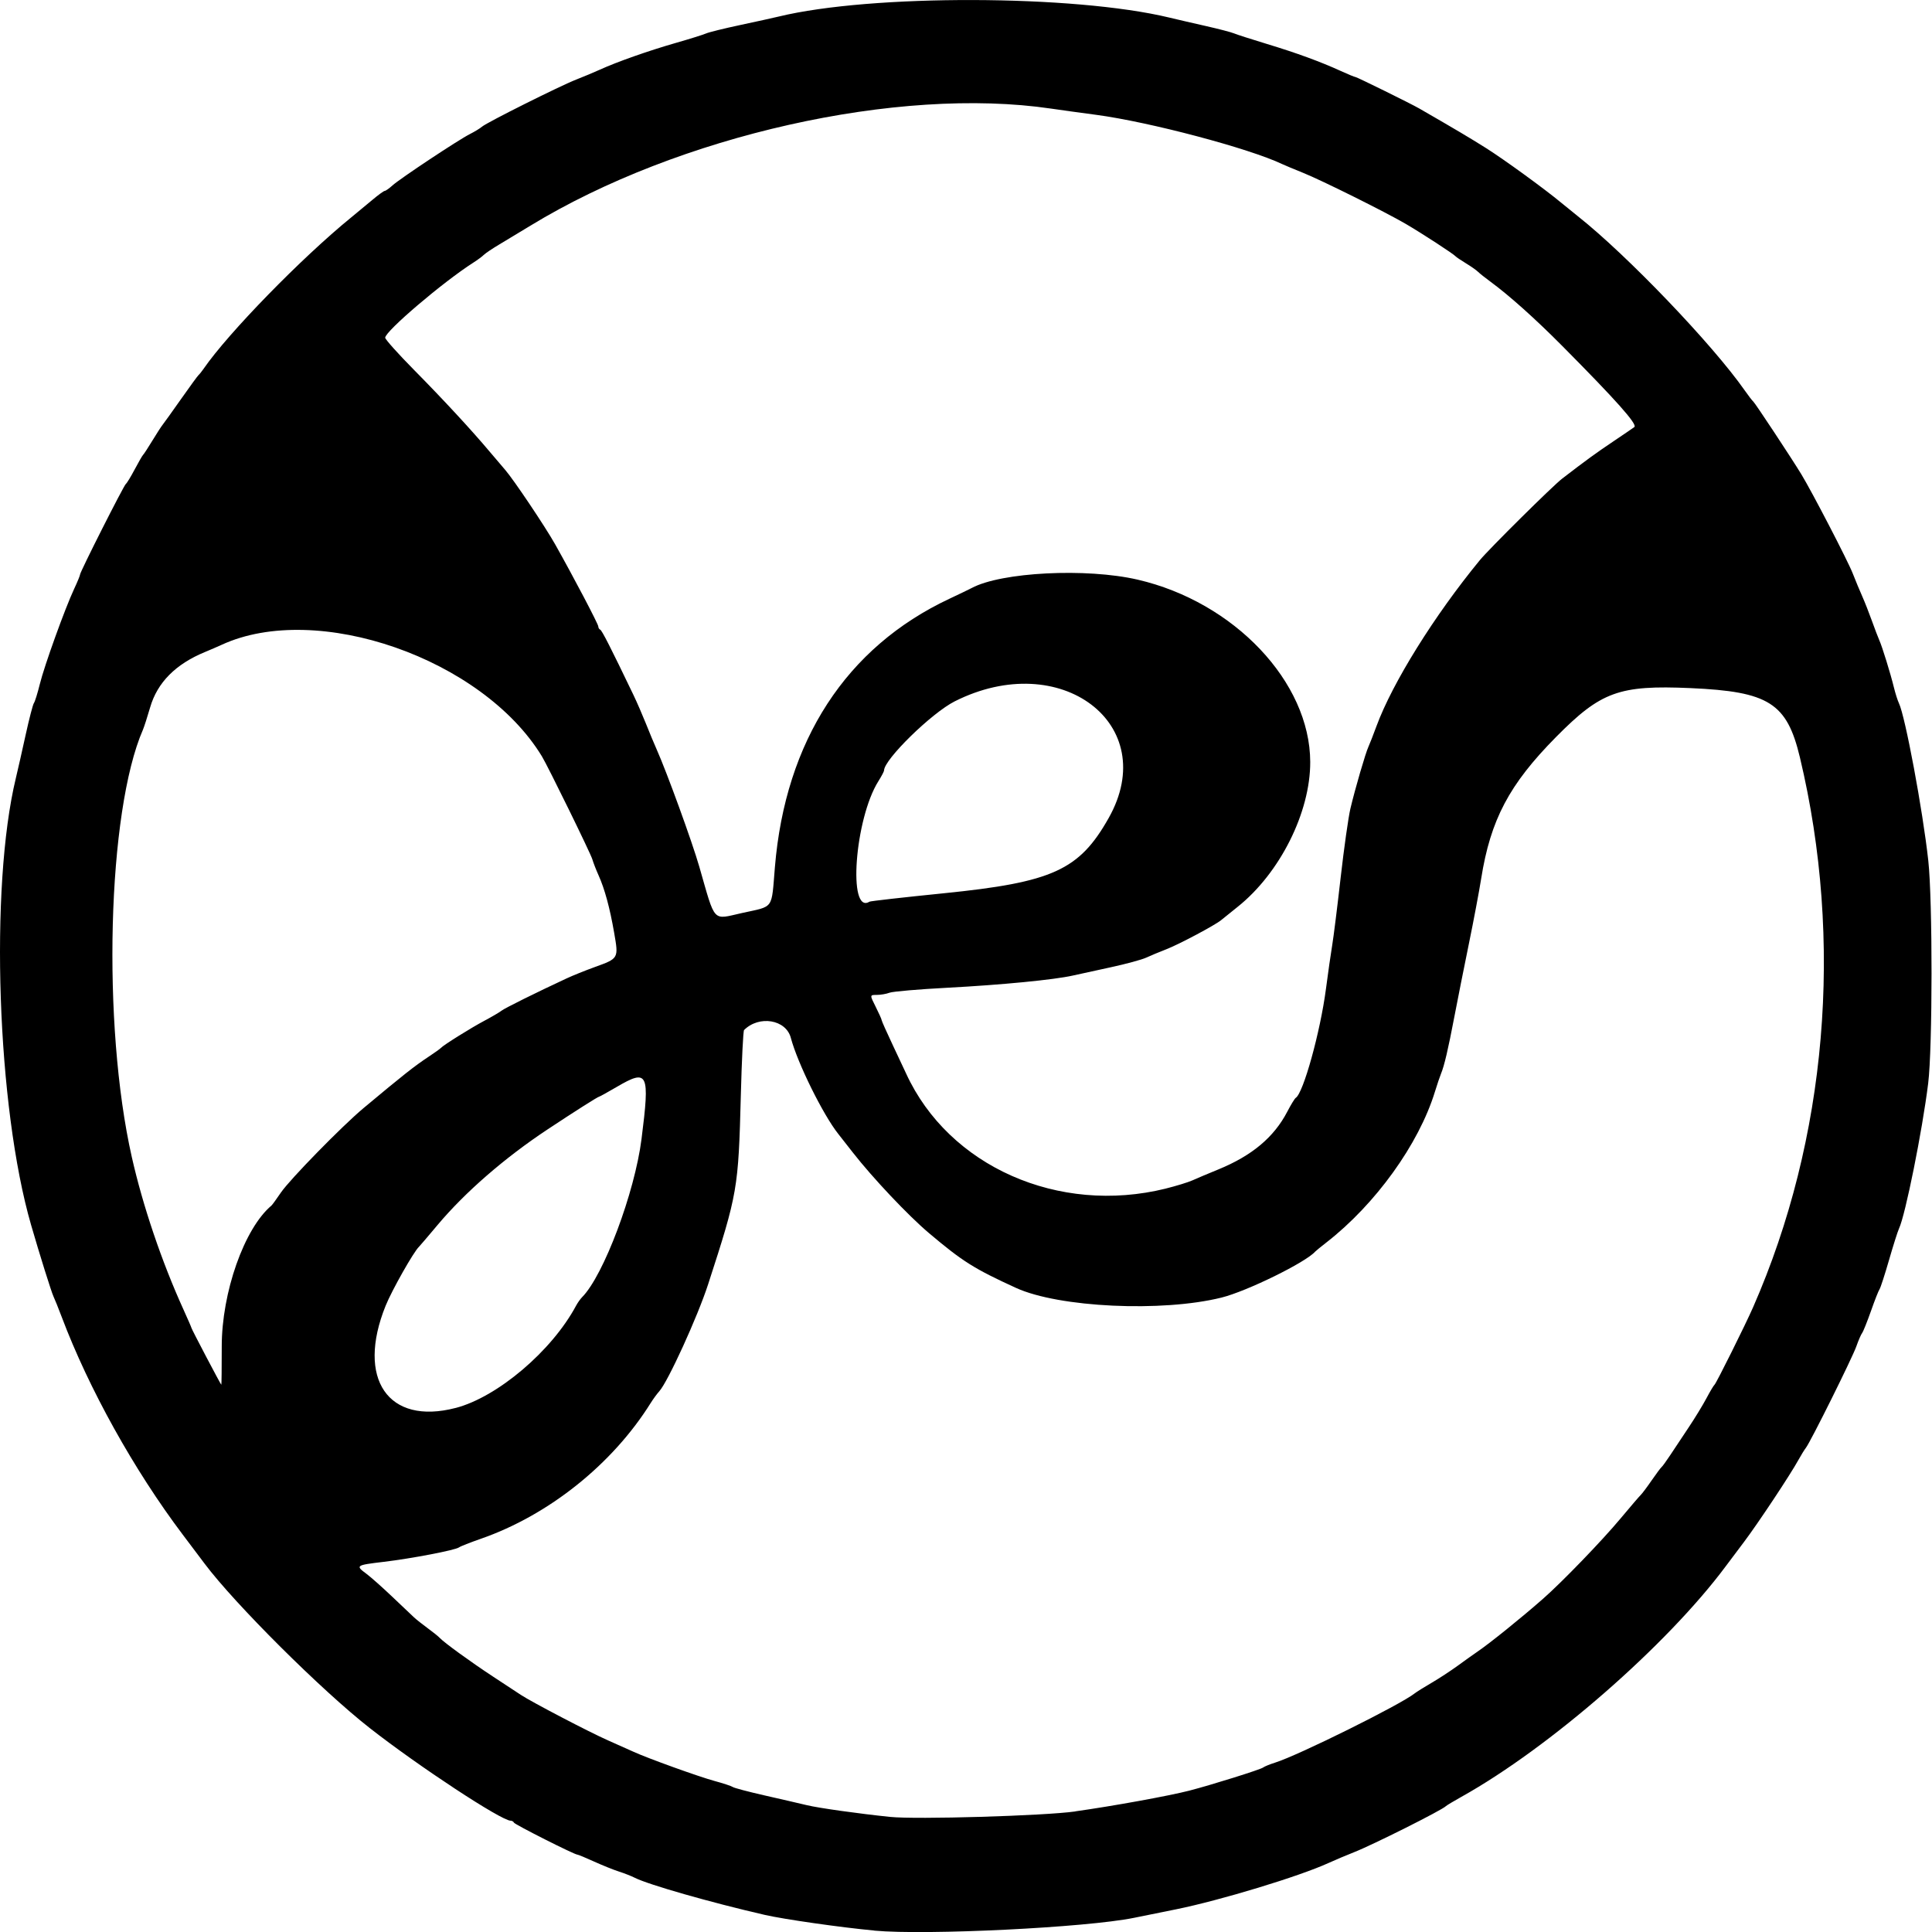
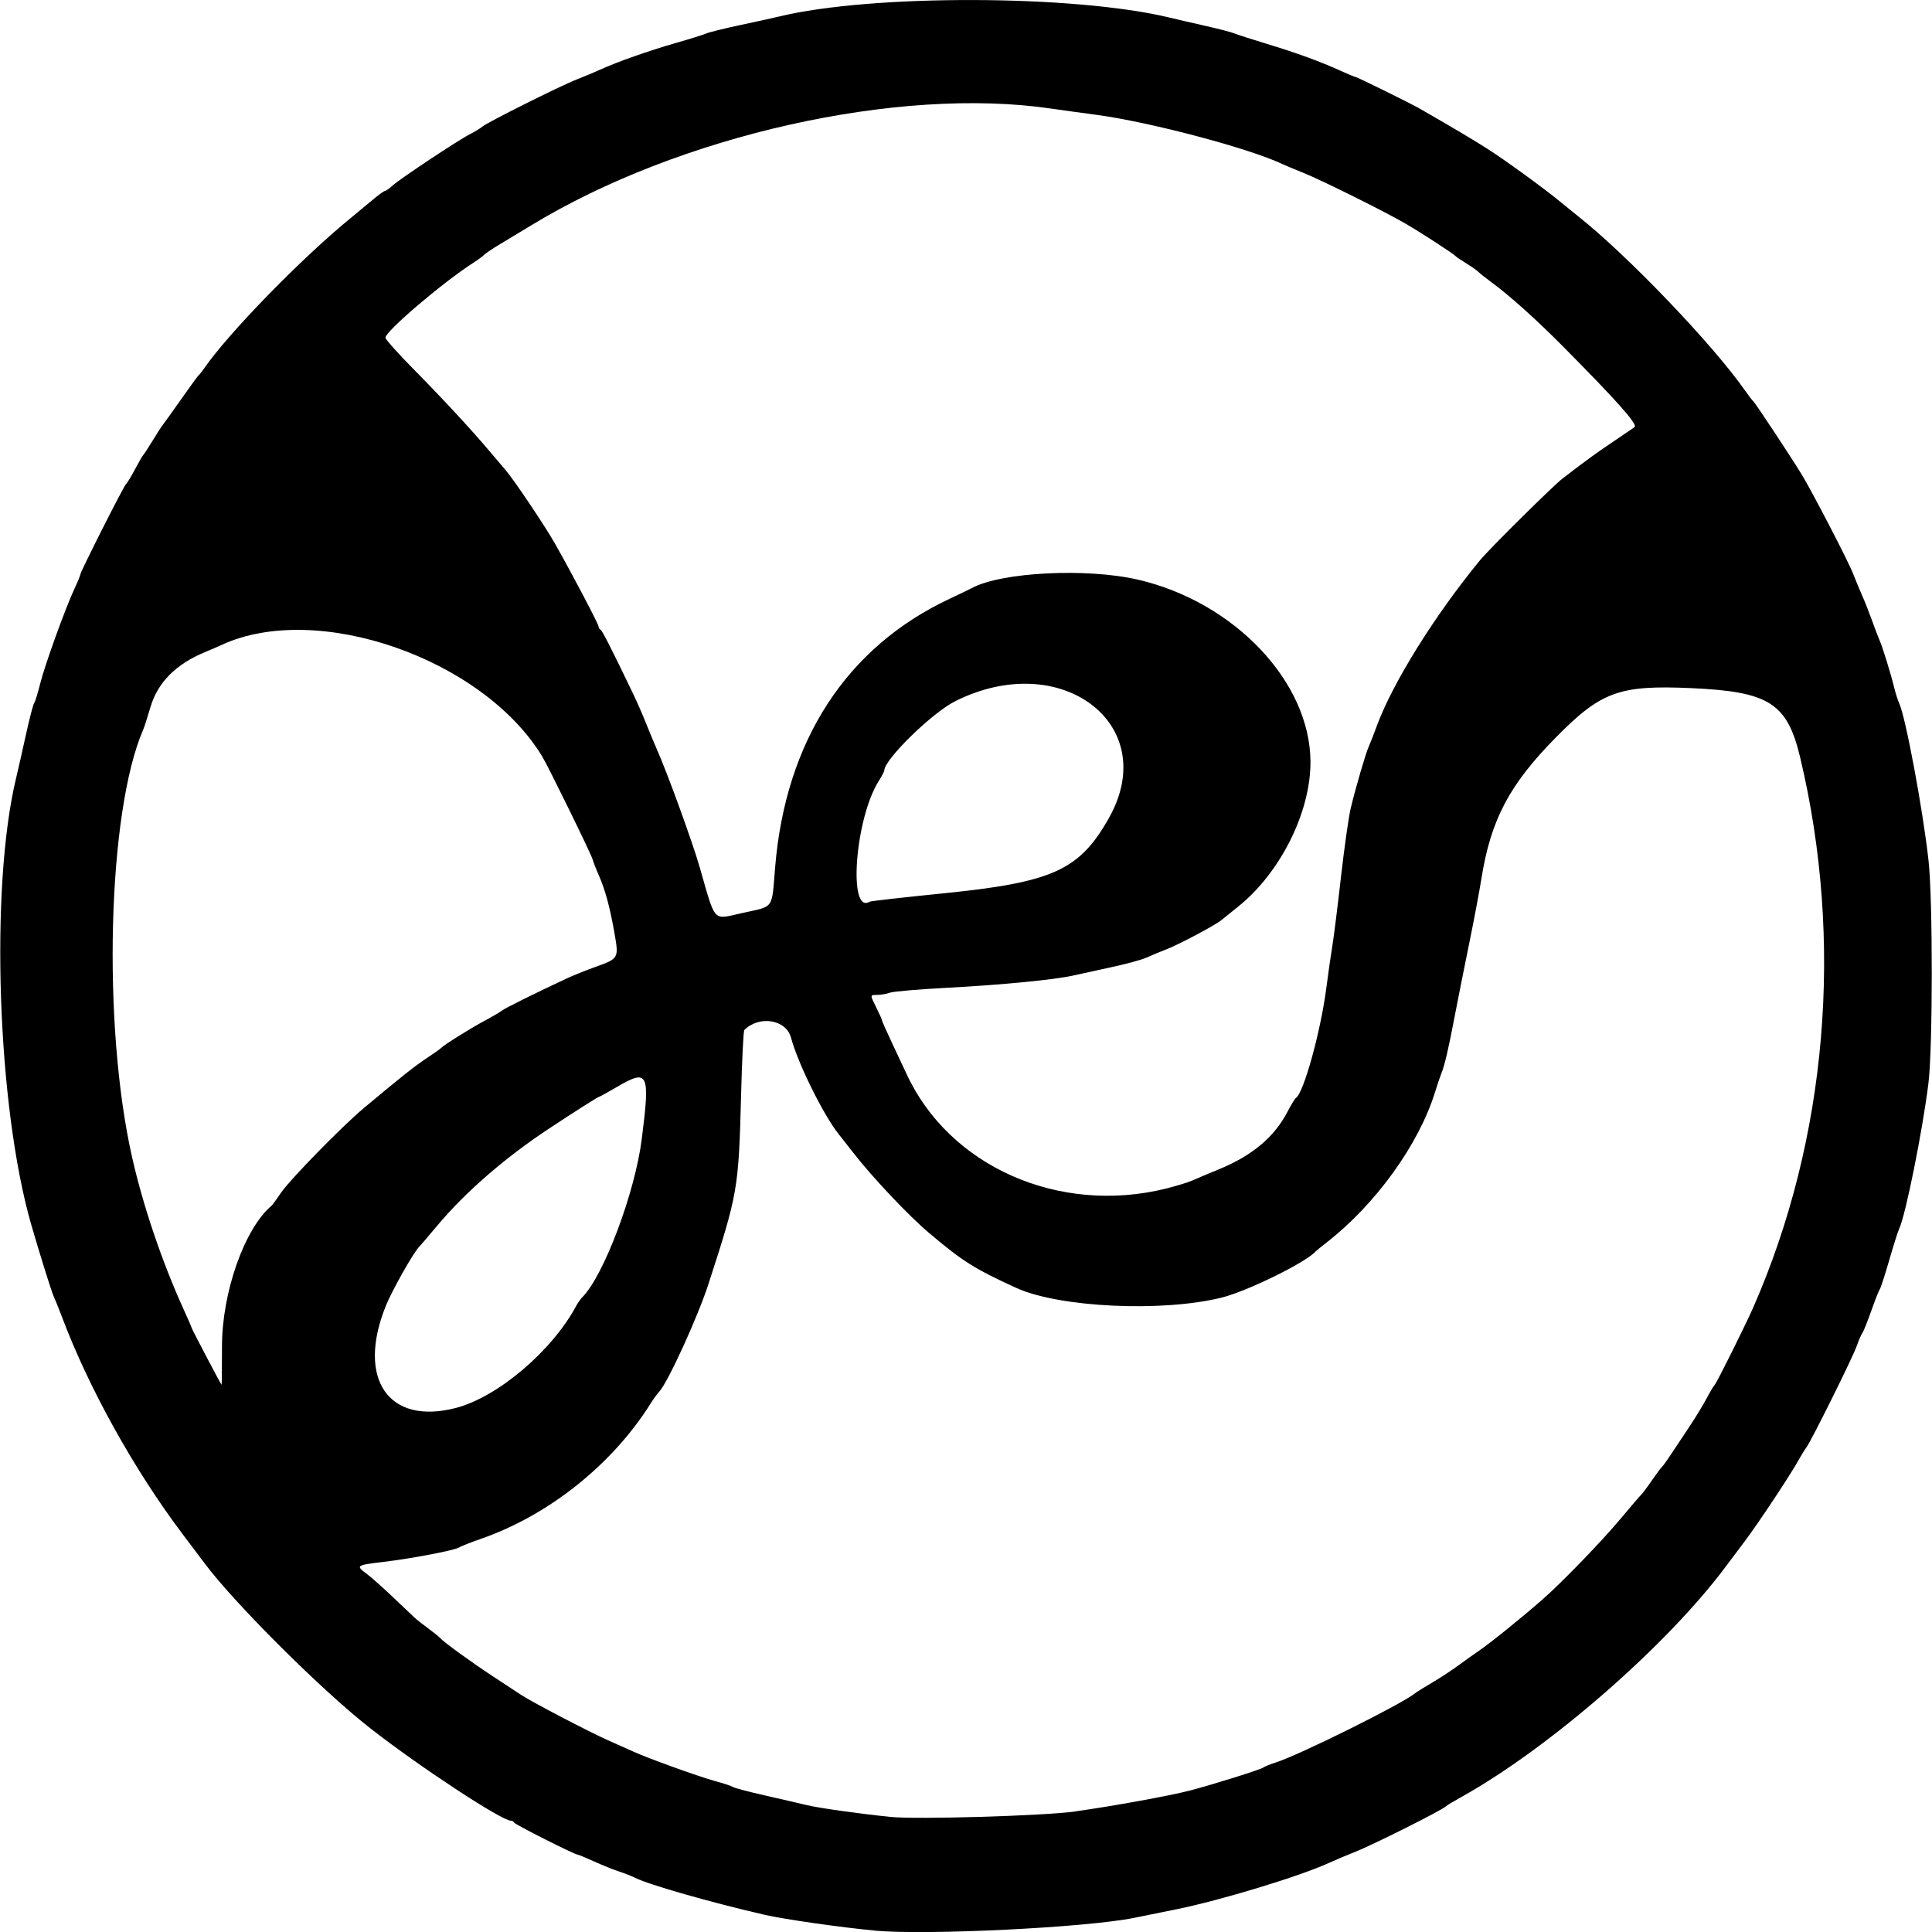
- <svg xmlns="http://www.w3.org/2000/svg" width="74.935mm" height="74.954mm" viewBox="0 0 74.935 74.954" version="1.1" id="svg1" xml:space="preserve">
+ <svg xmlns="http://www.w3.org/2000/svg" width="50mm" height="50mm" viewBox="0 0 74.935 74.954" version="1.1" id="svg1" xml:space="preserve">
  <defs id="defs1" />
  <g id="layer1" transform="translate(33.65571,-68.03922)">
    <path style="fill:#000000" d="M 0.266,142.937 C -1.021,142.818 -3.241,142.501 -3.992,142.328 c -2.101,-0.483 -4.504,-1.17 -5.033,-1.437 -0.135,-0.068 -0.415,-0.178 -0.621,-0.244 -0.207,-0.066 -0.641,-0.241 -0.965,-0.388 -0.324,-0.148 -0.616,-0.268 -0.647,-0.268 -0.114,0 -2.428,-1.168 -2.459,-1.241 -0.017,-0.041 -0.075,-0.075 -0.129,-0.075 -0.36,0 -3.567,-2.108 -5.465,-3.594 -1.865,-1.459 -5.23,-4.81 -6.405,-6.376 -0.101,-0.135 -0.484,-0.642 -0.849,-1.127 -1.892,-2.508 -3.648,-5.666 -4.696,-8.445 -0.127,-0.336 -0.271,-0.695 -0.321,-0.799 -0.077,-0.16 -0.543,-1.647 -0.868,-2.772 -1.322,-4.573 -1.613,-13.094 -0.591,-17.334 0.075,-0.31 0.247,-1.071 0.383,-1.691 0.136,-0.62 0.279,-1.17 0.318,-1.221 0.039,-0.052 0.142,-0.383 0.229,-0.736 0.175,-0.713 0.978,-2.94 1.333,-3.697 0.126,-0.268 0.228,-0.517 0.228,-0.554 0,-0.102 1.698,-3.461 1.777,-3.515 0.038,-0.026 0.193,-0.28 0.343,-0.564 0.151,-0.284 0.297,-0.538 0.326,-0.564 0.029,-0.026 0.19,-0.273 0.358,-0.549 0.168,-0.276 0.345,-0.551 0.394,-0.611 0.049,-0.06 0.372,-0.51 0.717,-1.001 0.345,-0.491 0.654,-0.914 0.687,-0.94 0.032,-0.026 0.12,-0.135 0.195,-0.244 0.953,-1.382 3.793,-4.295 5.718,-5.863 0.222,-0.181 0.592,-0.487 0.822,-0.681 0.23,-0.194 0.448,-0.352 0.484,-0.352 0.036,0 0.171,-0.095 0.3,-0.212 0.293,-0.265 2.562,-1.771 3.006,-1.994 0.181,-0.091 0.392,-0.22 0.47,-0.287 0.192,-0.165 3.024,-1.581 3.657,-1.828 0.28,-0.109 0.693,-0.282 0.917,-0.384 0.665,-0.303 1.89,-0.734 2.943,-1.036 0.543,-0.155 1.071,-0.321 1.174,-0.367 0.103,-0.047 0.695,-0.193 1.315,-0.325 0.62,-0.132 1.297,-0.281 1.503,-0.331 3.59,-0.871 11.461,-0.85 15.152,0.04 0.296,0.071 0.94,0.221 1.431,0.331 0.491,0.111 0.977,0.238 1.08,0.282 0.103,0.044 0.674,0.228 1.268,0.408 1.167,0.354 2.08,0.688 2.881,1.054 0.279,0.127 0.533,0.232 0.564,0.232 0.053,0 2.16,1.038 2.474,1.22 1.426,0.822 1.954,1.136 2.584,1.532 0.709,0.447 2.277,1.587 2.924,2.125 0.161,0.134 0.453,0.371 0.649,0.526 1.905,1.508 5.218,4.966 6.469,6.754 0.149,0.213 0.299,0.408 0.334,0.434 0.063,0.047 1.48,2.191 1.862,2.819 0.417,0.685 1.803,3.356 1.994,3.845 0.11,0.28 0.276,0.682 0.371,0.893 0.094,0.211 0.262,0.637 0.373,0.947 0.111,0.31 0.241,0.648 0.287,0.752 0.112,0.247 0.437,1.299 0.567,1.832 0.057,0.233 0.144,0.507 0.194,0.611 0.246,0.51 0.925,4.15 1.14,6.107 0.17,1.548 0.167,7.258 -0.004,8.644 -0.228,1.842 -0.885,5.113 -1.133,5.637 -0.049,0.103 -0.223,0.653 -0.387,1.221 -0.164,0.568 -0.329,1.076 -0.366,1.127 -0.038,0.052 -0.188,0.432 -0.333,0.846 -0.146,0.413 -0.3,0.798 -0.343,0.854 -0.043,0.056 -0.144,0.289 -0.224,0.517 -0.156,0.445 -1.776,3.704 -1.958,3.938 -0.06,0.077 -0.19,0.289 -0.29,0.47 -0.312,0.568 -1.567,2.46 -2.113,3.184 -0.288,0.382 -0.605,0.804 -0.706,0.94 -2.279,3.064 -6.83,7.035 -10.255,8.946 -0.305,0.17 -0.576,0.333 -0.602,0.361 -0.133,0.146 -2.841,1.505 -3.569,1.79 -0.283,0.111 -0.727,0.299 -0.987,0.417 -1.138,0.52 -4.202,1.45 -5.921,1.798 -0.672,0.136 -1.404,0.284 -1.626,0.329 -1.854,0.377 -8.052,0.682 -10.071,0.496 z M 8.065,138.312 c 1.432,-0.2 3.641,-0.602 4.416,-0.802 0.866,-0.224 2.765,-0.819 2.865,-0.897 0.052,-0.041 0.263,-0.127 0.47,-0.192 0.908,-0.285 4.866,-2.249 5.415,-2.687 0.071,-0.056 0.361,-0.238 0.645,-0.403 0.284,-0.165 0.749,-0.469 1.033,-0.676 0.284,-0.207 0.622,-0.448 0.752,-0.536 0.483,-0.328 1.692,-1.303 2.544,-2.051 0.747,-0.656 2.291,-2.255 3.009,-3.116 0.376,-0.451 0.729,-0.862 0.784,-0.914 0.055,-0.052 0.245,-0.305 0.423,-0.564 0.178,-0.258 0.352,-0.491 0.385,-0.517 0.034,-0.026 0.184,-0.233 0.334,-0.46 0.15,-0.227 0.473,-0.713 0.718,-1.08 0.245,-0.367 0.557,-0.879 0.693,-1.137 0.137,-0.258 0.276,-0.491 0.309,-0.517 0.066,-0.051 1.197,-2.323 1.497,-3.007 2.866,-6.533 3.519,-14.195 1.817,-21.331 -0.504,-2.112 -1.205,-2.556 -4.244,-2.69 -2.772,-0.122 -3.476,0.134 -5.222,1.902 -1.813,1.835 -2.537,3.205 -2.9,5.49 -0.078,0.491 -0.293,1.632 -0.479,2.537 -0.185,0.904 -0.438,2.173 -0.561,2.819 -0.24,1.261 -0.392,1.909 -0.517,2.208 -0.043,0.103 -0.15,0.42 -0.238,0.705 -0.625,2.033 -2.304,4.363 -4.21,5.846 -0.214,0.167 -0.411,0.327 -0.436,0.356 -0.374,0.421 -2.651,1.538 -3.632,1.782 -2.305,0.574 -6.31,0.385 -7.971,-0.374 -1.631,-0.746 -2.075,-1.026 -3.382,-2.13 -0.805,-0.68 -2.18,-2.136 -2.956,-3.13 -0.262,-0.336 -0.513,-0.656 -0.557,-0.711 -0.593,-0.744 -1.584,-2.751 -1.844,-3.732 -0.188,-0.712 -1.231,-0.885 -1.814,-0.302 -0.034,0.034 -0.09,1.168 -0.125,2.521 -0.095,3.649 -0.123,3.81 -1.27,7.345 -0.407,1.255 -1.559,3.779 -1.894,4.148 -0.087,0.096 -0.237,0.301 -0.334,0.456 -1.483,2.374 -3.955,4.35 -6.587,5.266 -0.413,0.144 -0.795,0.294 -0.848,0.334 -0.144,0.108 -1.838,0.433 -2.934,0.563 -1.068,0.127 -1.091,0.143 -0.661,0.461 0.166,0.123 0.616,0.522 1,0.887 0.384,0.365 0.767,0.728 0.852,0.808 0.085,0.079 0.322,0.267 0.527,0.417 0.205,0.15 0.415,0.319 0.466,0.375 0.168,0.182 1.201,0.932 2.067,1.501 0.465,0.305 0.951,0.625 1.08,0.71 0.427,0.282 2.665,1.45 3.382,1.766 0.388,0.171 0.833,0.369 0.99,0.442 0.548,0.252 2.538,0.969 3.144,1.133 0.336,0.091 0.653,0.196 0.705,0.233 0.052,0.038 0.601,0.183 1.221,0.324 0.62,0.141 1.369,0.313 1.663,0.384 0.464,0.111 2.012,0.328 3.222,0.453 1.02,0.105 5.968,-0.041 7.187,-0.212 z m -24.045,-15.649 c 1.627,-0.424 3.737,-2.216 4.674,-3.969 0.06,-0.112 0.165,-0.26 0.233,-0.329 0.833,-0.837 2.043,-4.058 2.306,-6.138 0.327,-2.579 0.254,-2.731 -0.961,-2.02 -0.354,0.207 -0.659,0.376 -0.678,0.376 -0.047,0 -0.936,0.564 -2.011,1.276 -1.659,1.099 -3.19,2.429 -4.257,3.698 -0.371,0.442 -0.698,0.825 -0.726,0.851 -0.205,0.19 -1.052,1.687 -1.295,2.289 -1.144,2.834 0.097,4.647 2.715,3.965 z m -9.073,-2.379 c -0.002,-2.104 0.873,-4.586 1.928,-5.473 0.031,-0.026 0.198,-0.256 0.371,-0.51 0.345,-0.506 2.371,-2.577 3.195,-3.266 1.563,-1.305 1.97,-1.627 2.537,-2.003 0.233,-0.154 0.444,-0.305 0.47,-0.336 0.089,-0.105 1.175,-0.784 1.691,-1.057 0.284,-0.151 0.58,-0.324 0.658,-0.386 0.125,-0.1 1.354,-0.709 2.537,-1.259 0.233,-0.108 0.716,-0.303 1.075,-0.433 0.942,-0.341 0.936,-0.331 0.762,-1.335 -0.169,-0.972 -0.368,-1.705 -0.61,-2.24 -0.093,-0.207 -0.2,-0.482 -0.237,-0.611 -0.065,-0.226 -1.723,-3.61 -1.956,-3.993 -2.31,-3.794 -8.724,-6.029 -12.422,-4.328 -0.155,0.071 -0.448,0.198 -0.652,0.282 -1.137,0.469 -1.845,1.183 -2.124,2.144 -0.109,0.374 -0.235,0.765 -0.28,0.869 -1.38,3.165 -1.595,11.427 -0.432,16.58 0.428,1.896 1.161,4.06 2,5.906 0.172,0.379 0.313,0.703 0.313,0.72 0,0.041 1.138,2.207 1.16,2.207 0.009,0 0.016,-0.666 0.016,-1.48 z m 36.623,-6.133 c 0.403,-0.1 0.868,-0.243 1.033,-0.317 0.165,-0.075 0.617,-0.266 1.005,-0.424 1.306,-0.534 2.161,-1.25 2.676,-2.239 0.141,-0.272 0.29,-0.514 0.33,-0.539 0.294,-0.182 0.954,-2.561 1.172,-4.228 0.081,-0.62 0.19,-1.381 0.242,-1.691 0.052,-0.31 0.2,-1.494 0.329,-2.631 0.129,-1.137 0.299,-2.342 0.379,-2.678 0.187,-0.786 0.586,-2.154 0.699,-2.396 0.048,-0.103 0.188,-0.463 0.312,-0.799 0.618,-1.679 2.242,-4.287 4.008,-6.436 0.361,-0.439 2.828,-2.883 3.195,-3.165 0.936,-0.72 1.311,-0.992 2.009,-1.461 0.42,-0.282 0.777,-0.526 0.794,-0.542 0.117,-0.111 -0.714,-1.043 -2.803,-3.148 -1.039,-1.047 -2.054,-1.955 -2.772,-2.482 -0.207,-0.152 -0.428,-0.327 -0.491,-0.39 -0.063,-0.063 -0.275,-0.212 -0.47,-0.33 -0.195,-0.119 -0.376,-0.241 -0.402,-0.272 -0.074,-0.089 -1.32,-0.9 -1.934,-1.258 -0.798,-0.466 -3.267,-1.694 -3.985,-1.982 -0.336,-0.135 -0.695,-0.285 -0.799,-0.334 -1.286,-0.614 -5.161,-1.641 -7.234,-1.916 -0.62,-0.082 -1.402,-0.19 -1.738,-0.24 -5.936,-0.876 -14.459,1.04 -20.2,4.54 -0.388,0.236 -0.927,0.562 -1.198,0.723 -0.272,0.161 -0.546,0.346 -0.611,0.41 -0.064,0.064 -0.244,0.197 -0.399,0.296 -1.178,0.751 -3.429,2.667 -3.429,2.919 0,0.064 0.497,0.619 1.104,1.234 1.13,1.144 2.235,2.337 2.937,3.172 0.217,0.258 0.493,0.582 0.613,0.72 0.328,0.377 1.547,2.193 1.941,2.892 0.703,1.248 1.673,3.093 1.673,3.184 0,0.052 0.034,0.108 0.075,0.125 0.066,0.028 0.413,0.709 1.283,2.521 0.137,0.284 0.357,0.792 0.491,1.127 0.133,0.336 0.321,0.787 0.417,1.001 0.395,0.887 1.374,3.579 1.651,4.542 0.64,2.223 0.49,2.061 1.661,1.801 1.256,-0.278 1.134,-0.108 1.273,-1.777 0.407,-4.905 2.767,-8.535 6.772,-10.415 0.388,-0.182 0.775,-0.369 0.861,-0.415 1.151,-0.619 4.451,-0.785 6.439,-0.326 3.749,0.867 6.689,3.971 6.697,7.073 0.005,1.956 -1.175,4.312 -2.817,5.622 -0.284,0.227 -0.573,0.459 -0.641,0.516 -0.233,0.194 -1.639,0.941 -2.12,1.127 -0.264,0.102 -0.619,0.25 -0.788,0.328 -0.17,0.078 -0.783,0.245 -1.362,0.37 -0.58,0.125 -1.244,0.271 -1.477,0.323 -0.722,0.164 -2.778,0.364 -4.876,0.474 -1.106,0.058 -2.113,0.145 -2.238,0.192 -0.125,0.048 -0.349,0.086 -0.499,0.086 -0.272,0 -0.272,0 -0.041,0.46 0.127,0.253 0.231,0.485 0.231,0.516 0,0.031 0.195,0.469 0.433,0.973 0.238,0.504 0.472,1.001 0.519,1.105 1.656,3.601 5.914,5.487 10.07,4.46 z M 2.954,102.695 c 4.23,-0.427 5.26,-0.896 6.401,-2.917 2.052,-3.635 -1.862,-6.602 -5.974,-4.528 -0.895,0.452 -2.739,2.256 -2.739,2.681 0,0.036 -0.099,0.224 -0.22,0.416 -0.917,1.459 -1.194,5.198 -0.346,4.674 0.038,-0.024 1.333,-0.17 2.878,-0.326 z" id="path1" />
  </g>
</svg>
